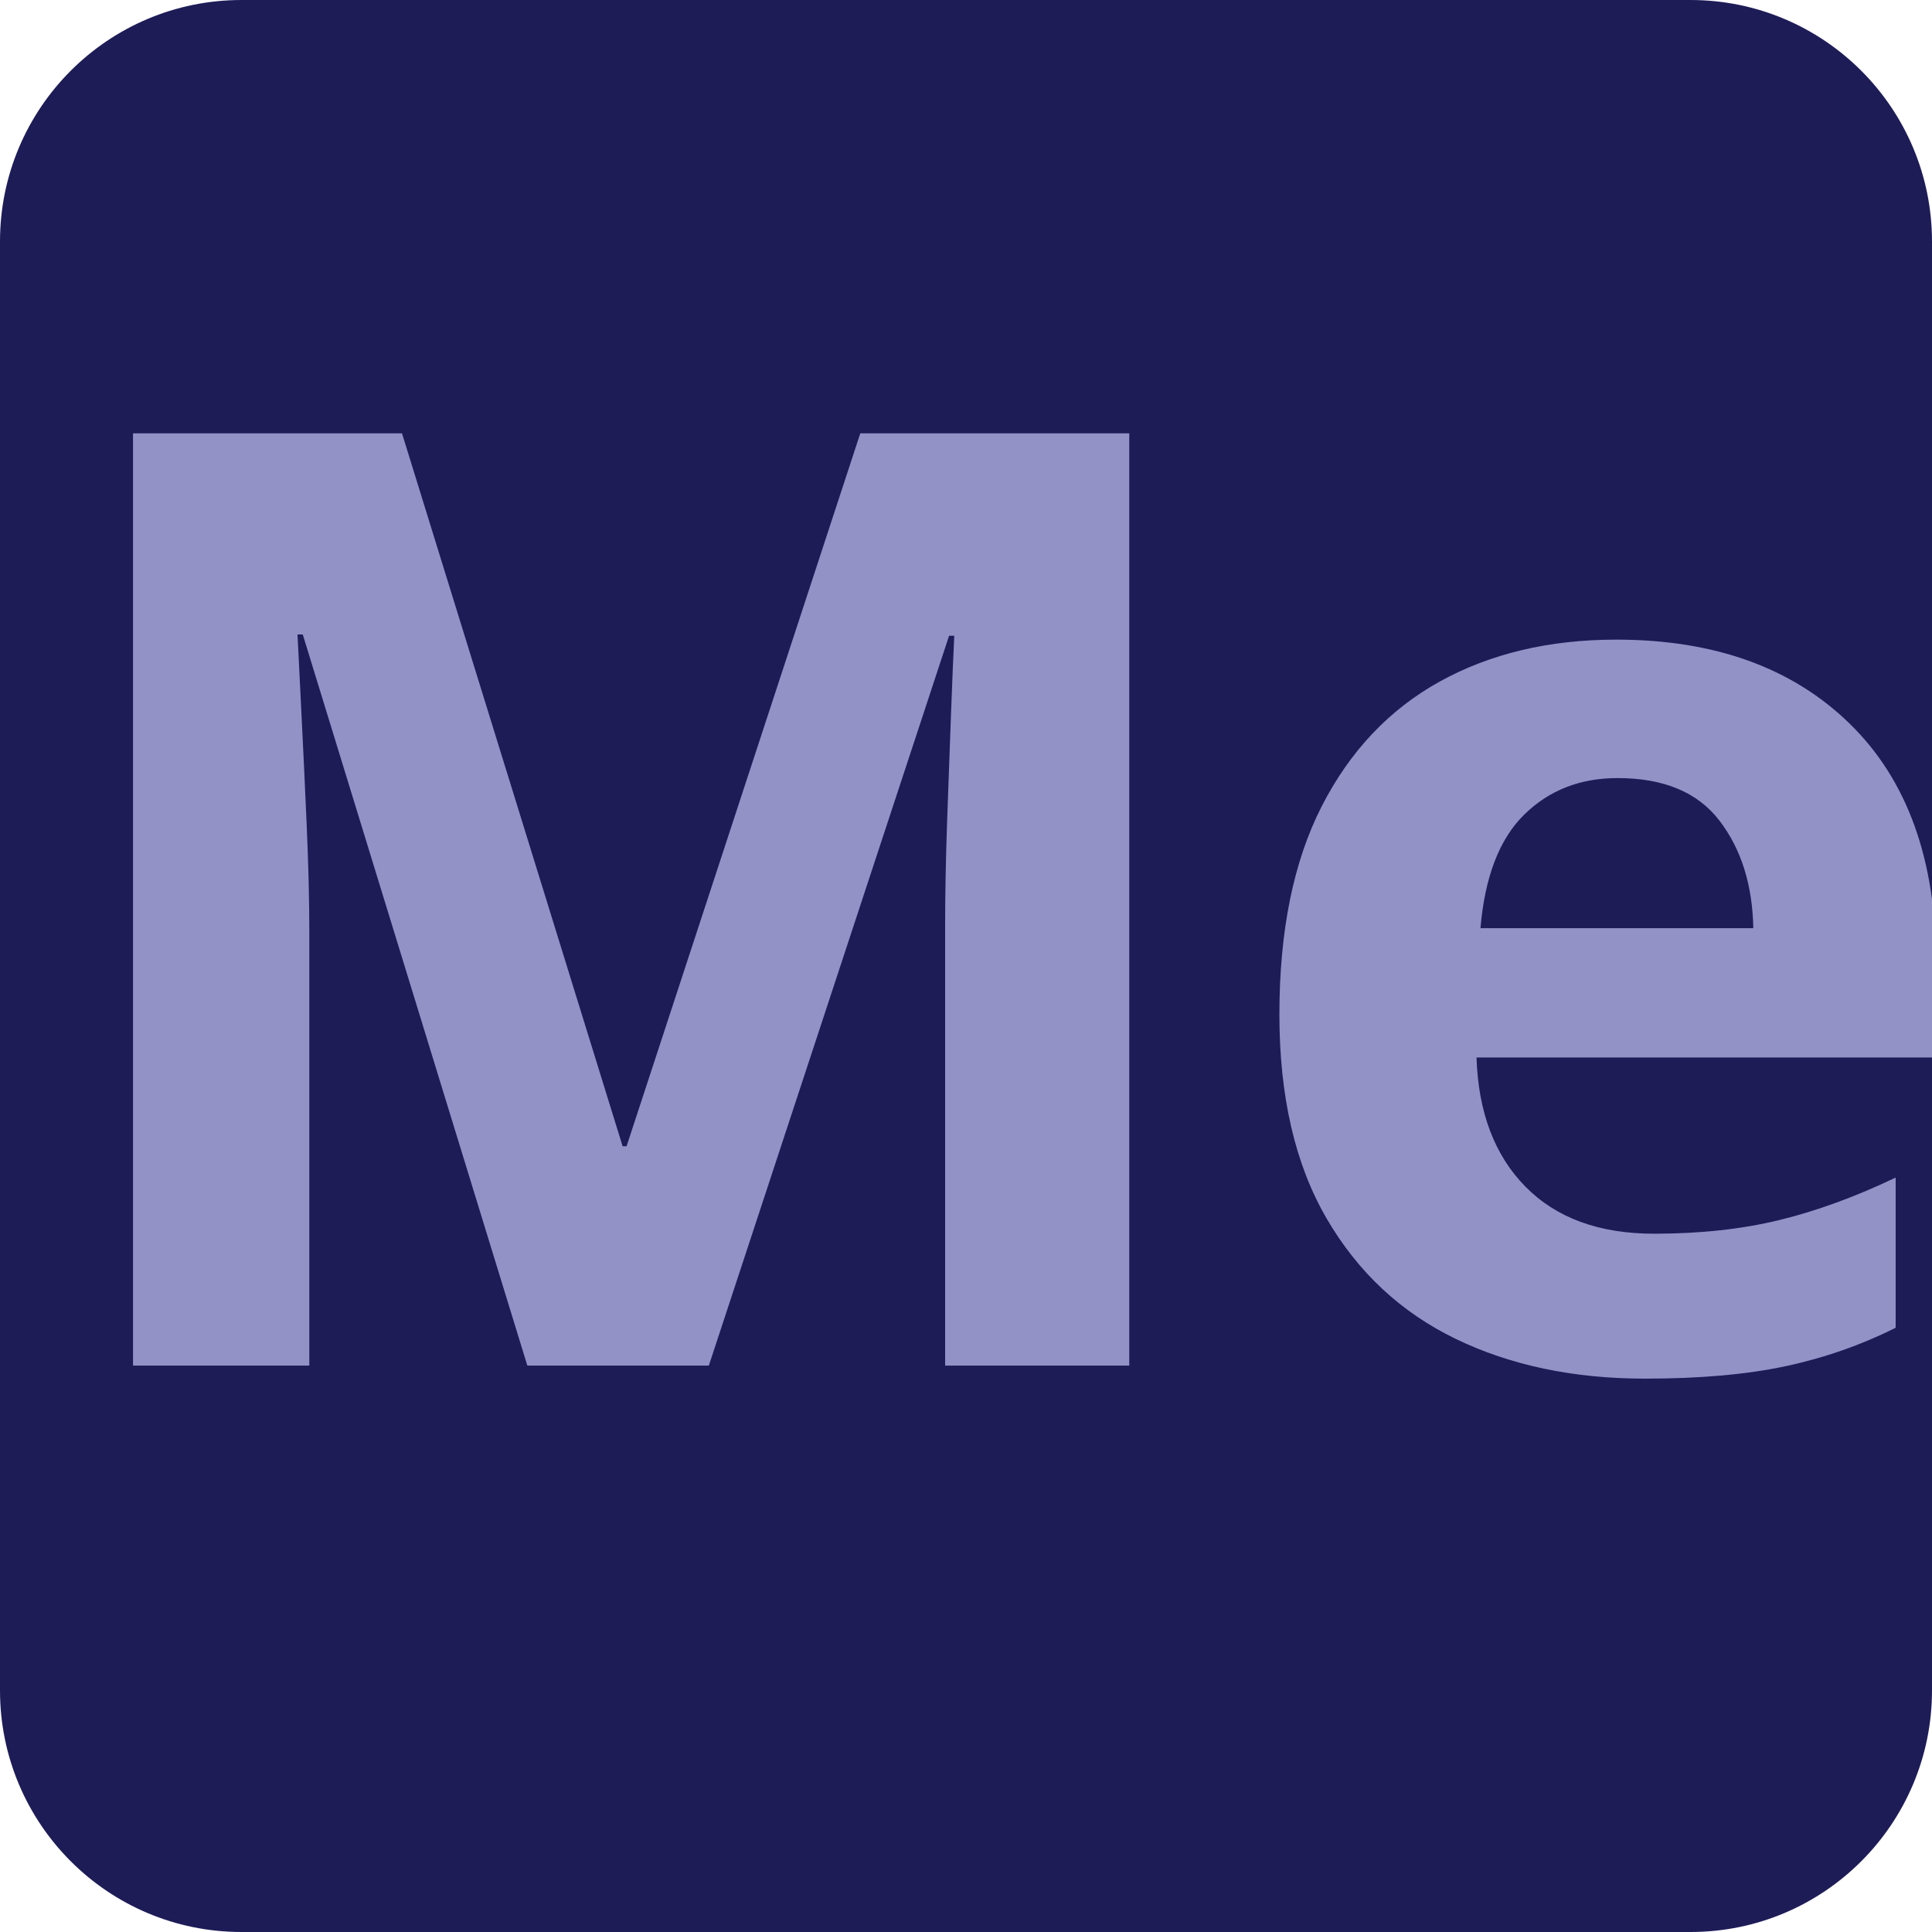
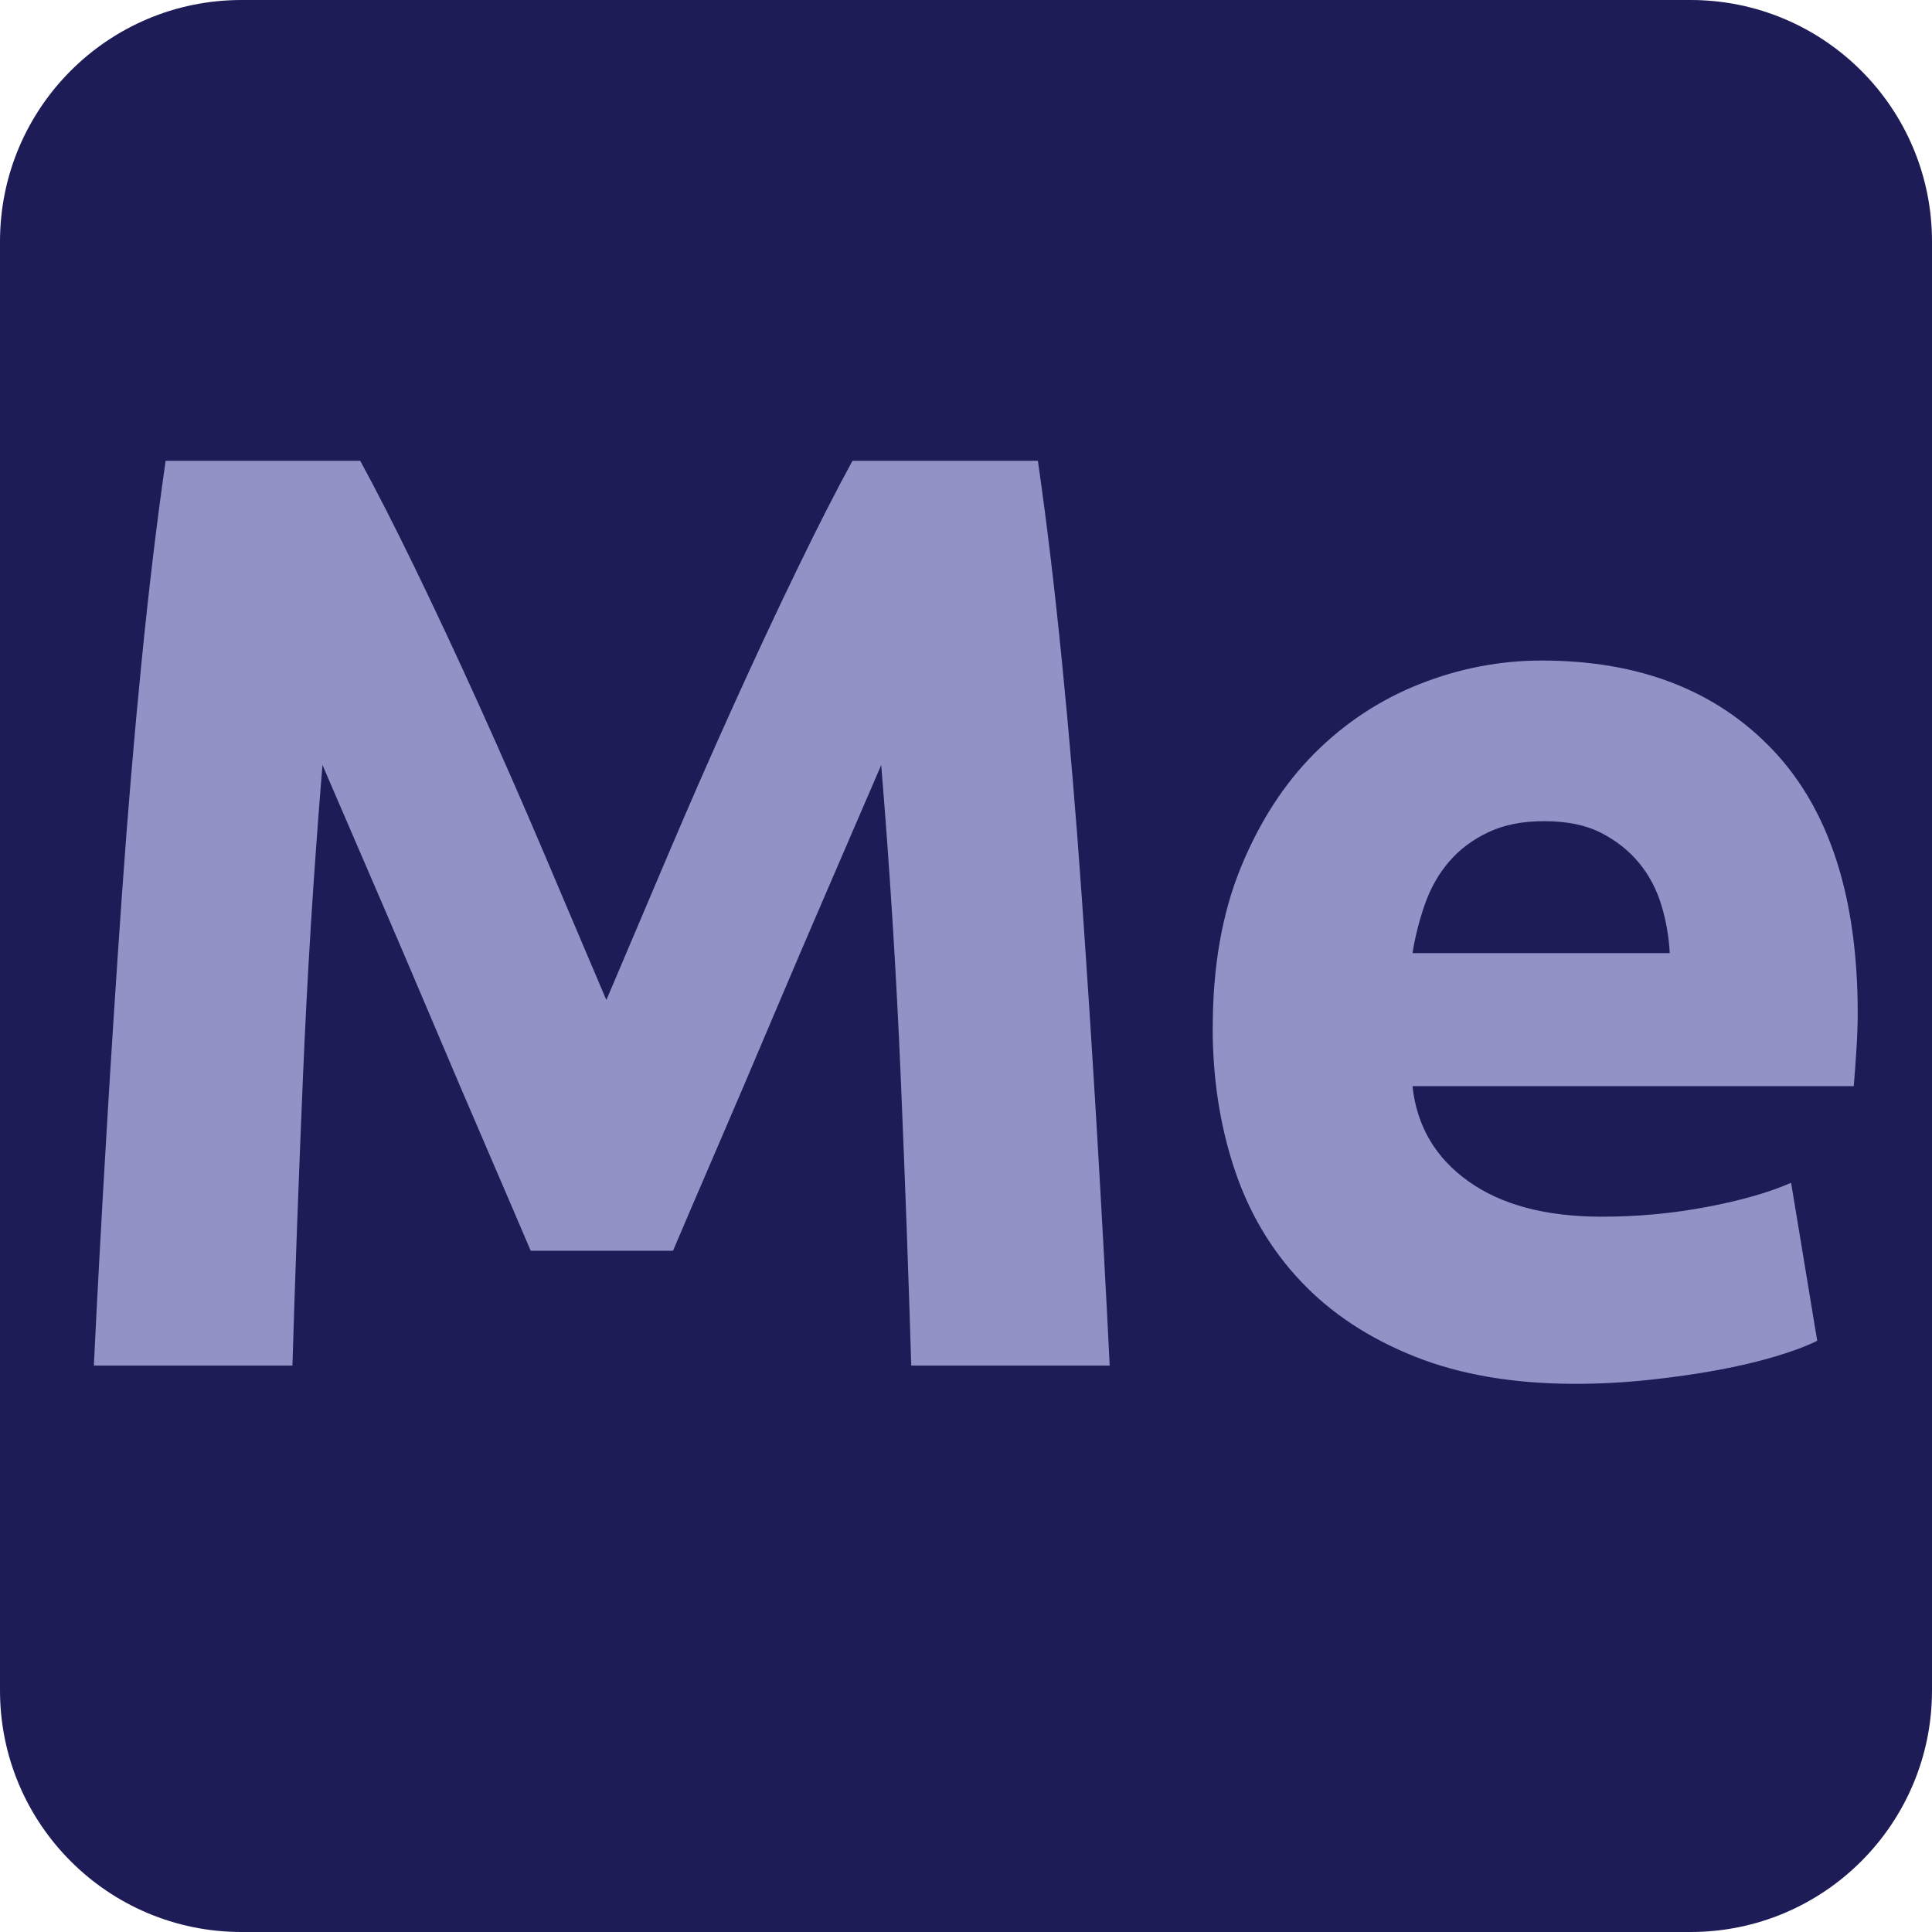
- <svg xmlns="http://www.w3.org/2000/svg" id="Camada_1" viewBox="0 0 512 512">
+ <svg xmlns="http://www.w3.org/2000/svg" id="a" data-name="Camada 1" viewBox="0 0 512 512">
  <rect width="512" height="512" rx="64" ry="64" fill="#1e1c57" />
-   <text transform="translate(4.11 361.9)" fill="#9392c7" font-family="Ubuntu-Bold, Ubuntu" font-size="346.01" font-weight="700" letter-spacing="-.02em">
-     <tspan x="0" y="0">Me</tspan>
-   </text>
+   <g>
+     <path d="M95.46,122.12c4.16,7.61,8.96,17.01,14.4,28.2,5.43,11.19,11.1,23.3,17,36.33,5.9,13.04,11.74,26.36,17.52,39.96,5.78,13.61,11.21,26.42,16.31,38.41,5.09-11.99,10.52-24.79,16.31-38.41,5.78-13.61,11.62-26.93,17.52-39.96,5.9-13.03,11.56-25.14,17-36.33,5.43-11.19,10.23-20.59,14.4-28.2h49.13c2.3,15.92,4.44,33.74,6.4,53.46,1.96,19.72,3.69,40.26,5.19,61.59,1.5,21.34,2.88,42.73,4.15,64.18,1.26,21.45,2.36,41.64,3.29,60.55h-52.59c-.69-23.3-1.62-48.67-2.77-76.12-1.16-27.45-2.89-55.13-5.19-83.04-4.17,9.69-8.8,20.41-13.88,32.18-5.09,11.76-10.13,23.53-15.1,35.29-4.97,11.76-9.77,23.01-14.4,33.74-4.63,10.73-8.56,19.9-11.8,27.51h-37.71c-3.24-7.61-7.17-16.78-11.8-27.51-4.63-10.73-9.43-21.97-14.41-33.74-4.97-11.76-10.01-23.53-15.09-35.29-5.09-11.76-9.72-22.49-13.88-32.18-2.31,27.91-4.04,55.59-5.19,83.04-1.16,27.45-2.08,52.83-2.77,76.12H24.87c.92-18.91,2.02-39.1,3.29-60.55,1.27-21.45,2.65-42.84,4.15-64.18,1.5-21.33,3.23-41.87,5.19-61.59,1.96-19.72,4.09-37.54,6.4-53.46h51.55Z" fill="#9392c7" />
+     <path d="M321.39,272.29c0-16.14,2.48-30.28,7.44-42.39,4.96-12.11,11.47-22.2,19.55-30.28,8.07-8.07,17.35-14.19,27.85-18.34,10.49-4.15,21.28-6.23,32.35-6.23,25.83,0,46.24,7.9,61.24,23.7,14.99,15.8,22.49,39.04,22.49,69.72,0,3-.12,6.29-.35,9.86-.23,3.58-.46,6.75-.69,9.51h-116.95c1.15,10.61,6.11,19.03,14.88,25.26,8.76,6.23,20.53,9.34,35.29,9.34,9.46,0,18.74-.86,27.85-2.59,9.11-1.73,16.55-3.86,22.32-6.4l6.92,41.87c-2.77,1.38-6.46,2.77-11.07,4.15-4.62,1.38-9.75,2.59-15.4,3.63-5.65,1.04-11.71,1.9-18.17,2.59-6.46.69-12.92,1.04-19.38,1.04-16.38,0-30.62-2.42-42.73-7.27-12.11-4.84-22.14-11.47-30.1-19.9-7.96-8.42-13.84-18.39-17.65-29.93-3.81-11.53-5.71-23.99-5.71-37.37ZM442.5,252.56c-.23-4.38-.98-8.65-2.25-12.8-1.27-4.15-3.23-7.84-5.88-11.07-2.66-3.23-6-5.88-10.04-7.96-4.04-2.08-9.05-3.11-15.05-3.11s-10.73.98-14.88,2.94c-4.15,1.96-7.61,4.56-10.38,7.79-2.77,3.23-4.9,6.98-6.4,11.25-1.5,4.27-2.59,8.6-3.29,12.98h68.16Z" fill="#9392c7" />
+   </g>
</svg>
